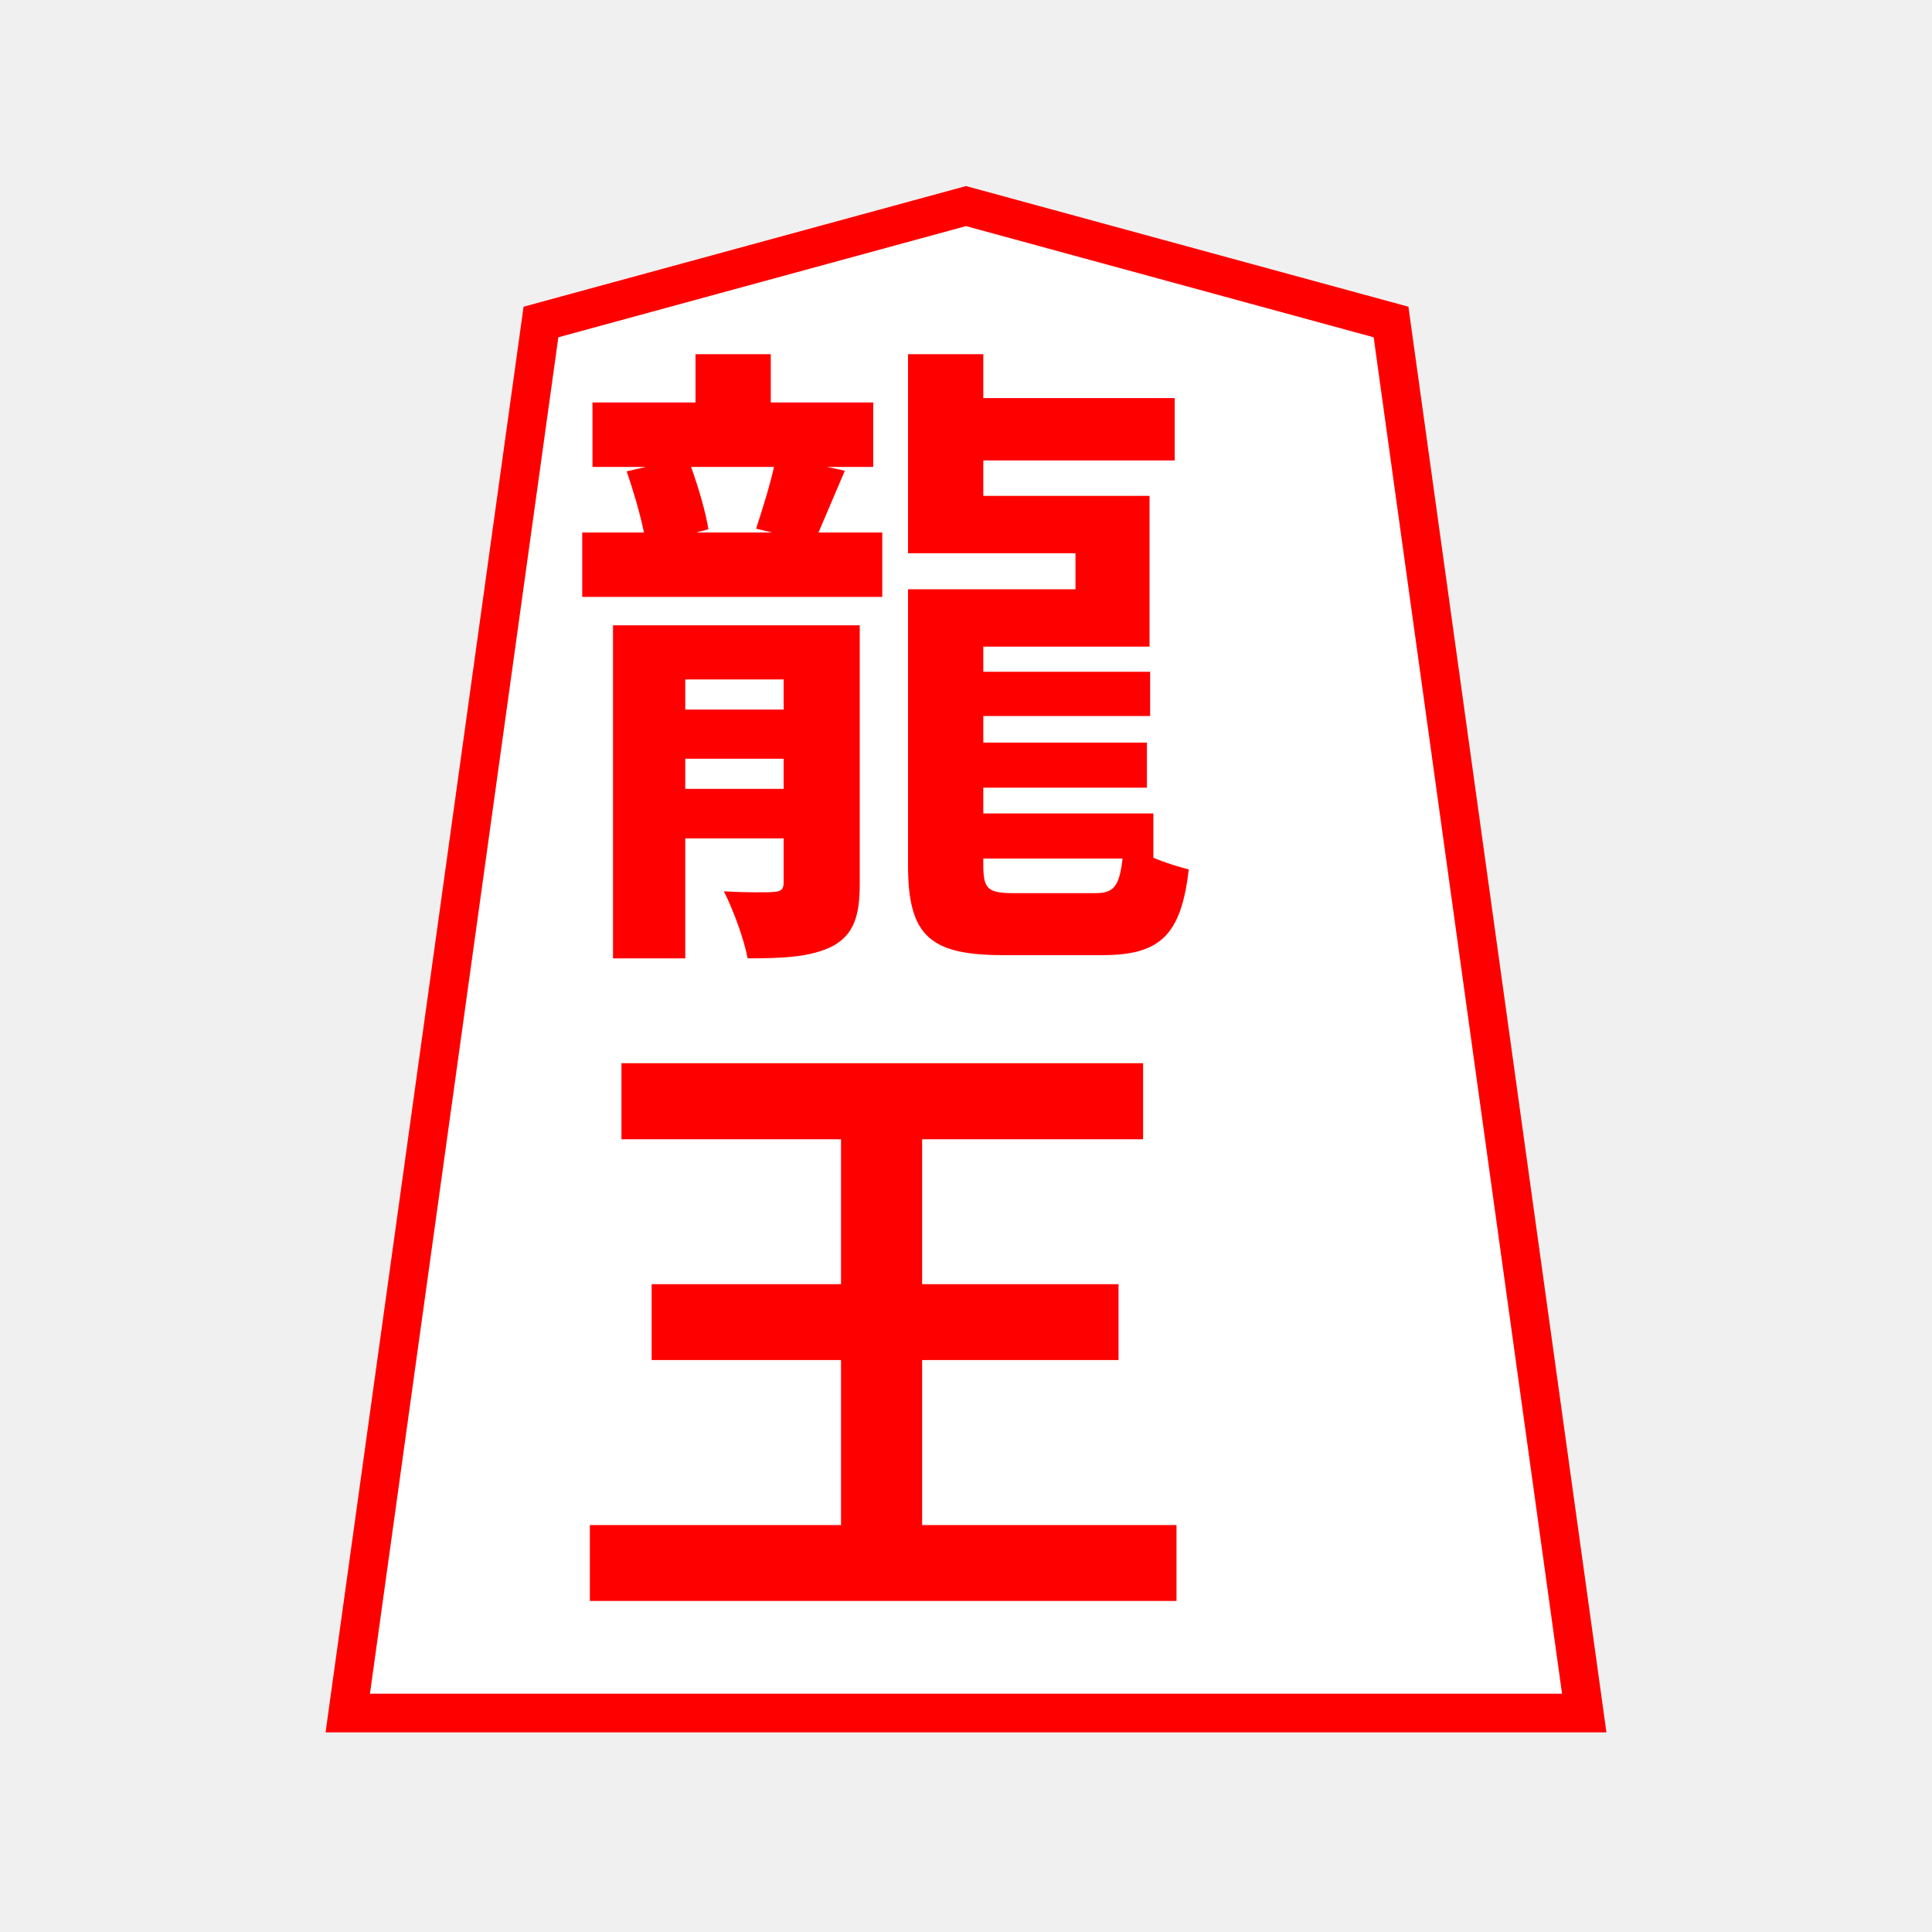
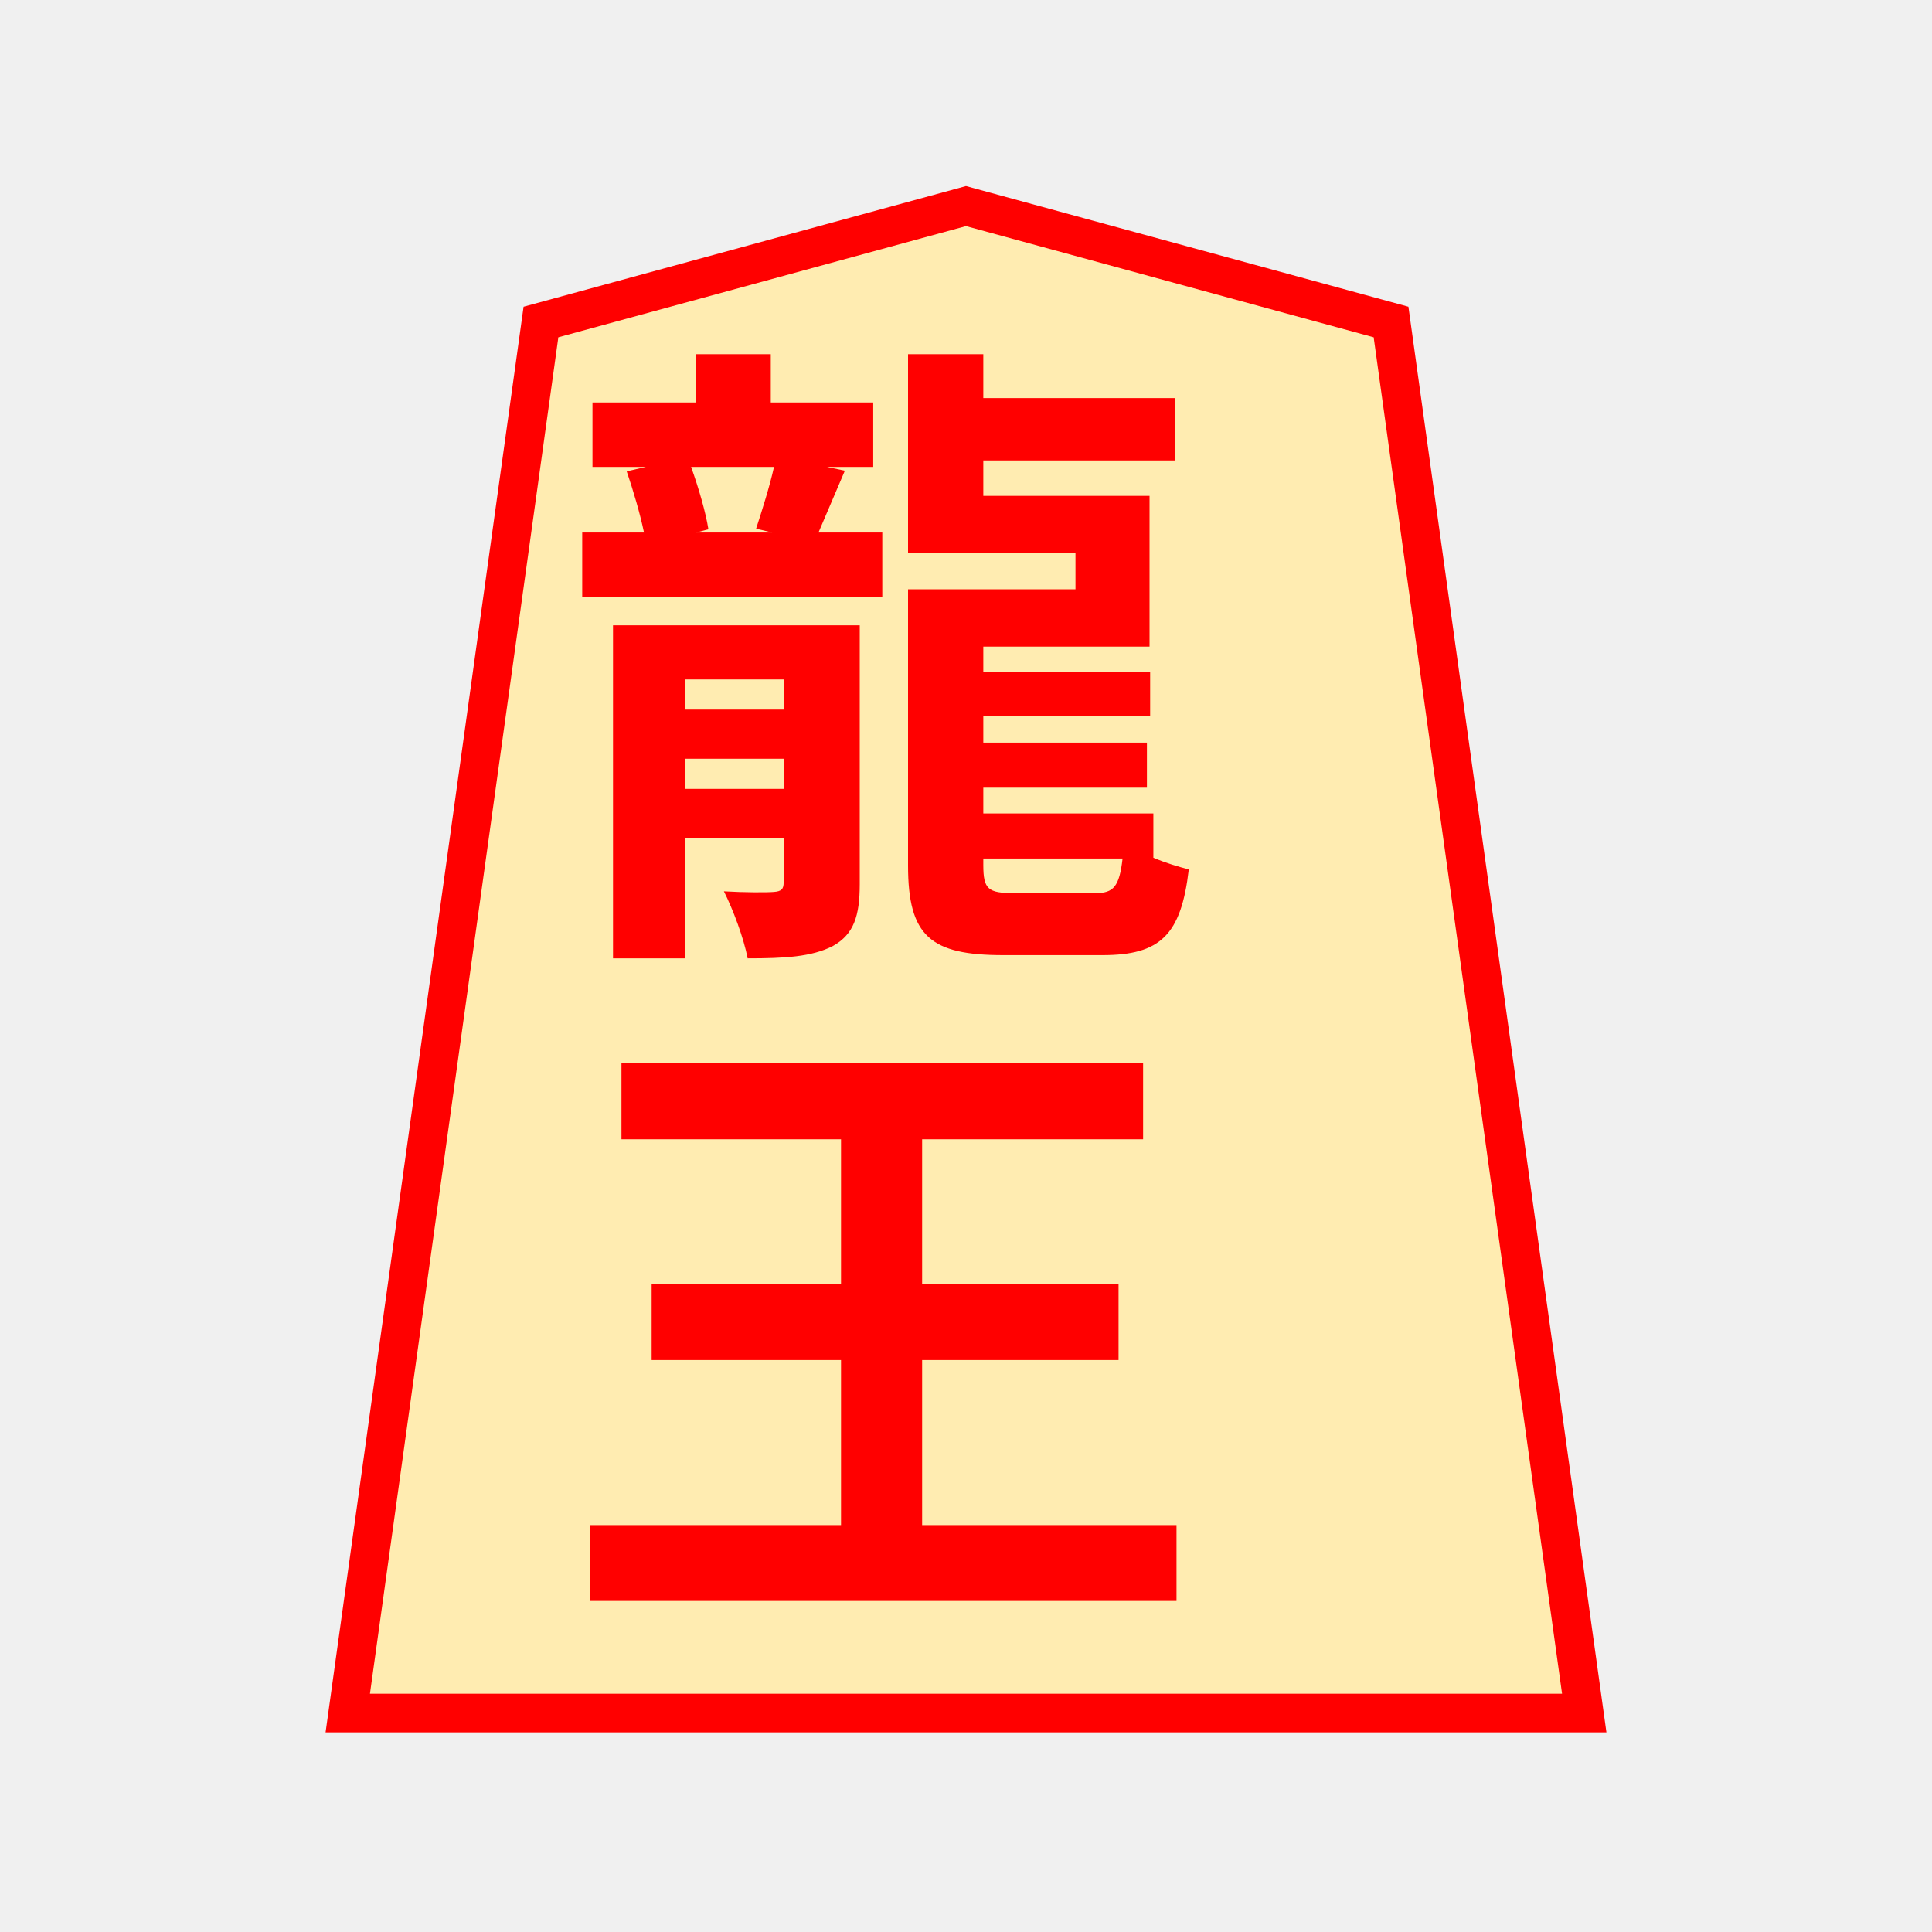
<svg xmlns="http://www.w3.org/2000/svg" viewBox="-9 5 150 150">
-   <polygon points="33,30 66,21 99,30 114,138 18,138" stroke="red" stroke-width="3" fill="white" />
+   <polygon points="33,30 66,21 99,30 114,138 18,138" stroke="red" stroke-width="3" fill="#FFECB1" />
  <text x="66" y="75" font-family="serif" font-weight="bold" font-size="50" fill="red" text-anchor="middle">
    <tspan>龍</tspan>
    <tspan dx="-63" dy="52">王</tspan>
  </text>
</svg>
